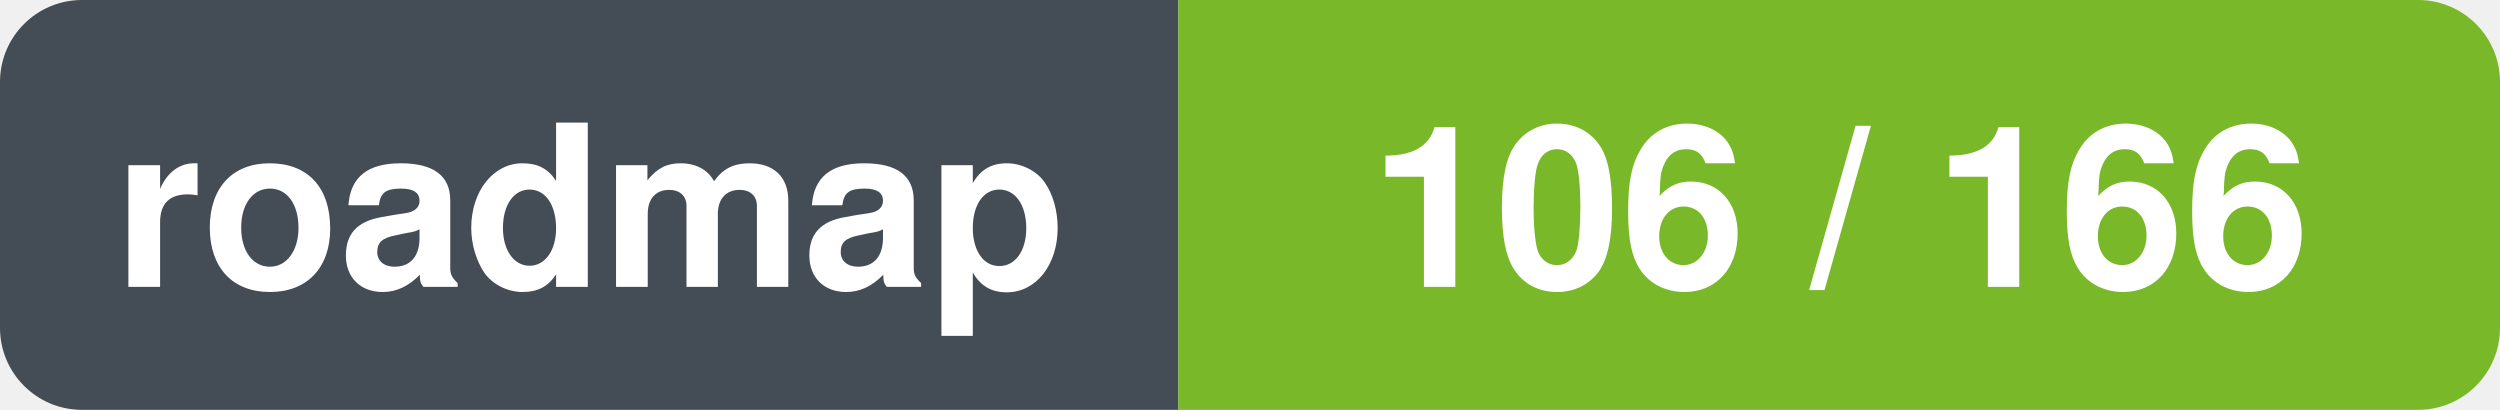
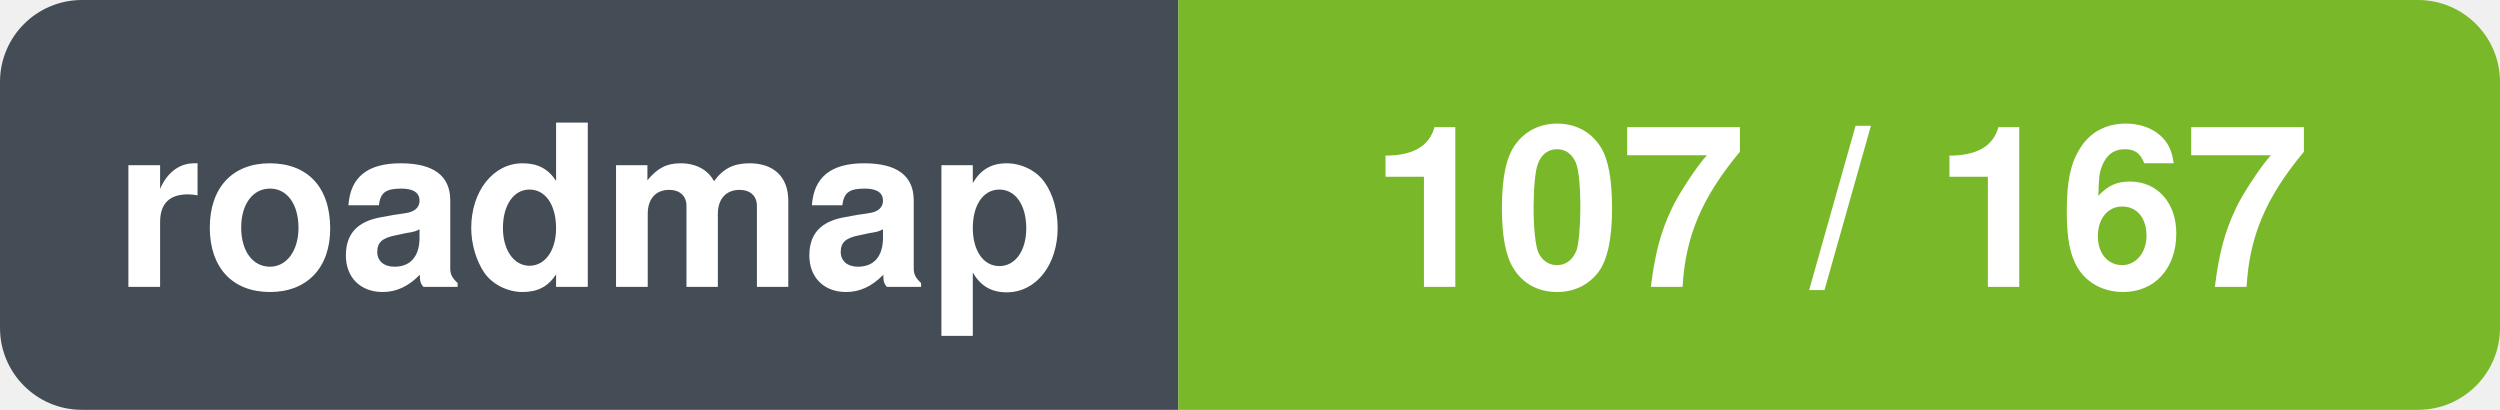
- <svg xmlns="http://www.w3.org/2000/svg" width="122" height="20" viewBox="0 0 122 20" role="img" aria-label="roadmap: 106 / 166">
+ <svg xmlns="http://www.w3.org/2000/svg" width="122" height="20" viewBox="0 0 122 20" role="img" aria-label="roadmap: 107 / 167">
  <clipPath id="r">
    <rect width="122" height="20" rx="4" />
  </clipPath>
  <g clip-path="url(#r)">
    <rect x="0.0" y="0.0" width="57.5" height="20.0" fill="#444d56" />
    <rect x="57.5" y="0.0" width="64.5" height="20.0" fill="#79b829" />
  </g>
  <text x="28.8" y="14.0" font-family="-apple-system,BlinkMacSystemFont,'Segoe UI',Helvetica,Arial,sans-serif" font-size="11" font-weight="600" fill="#ffffff" text-anchor="middle">roadmap</text>
-   <text x="89.8" y="14.0" font-family="-apple-system,BlinkMacSystemFont,'Segoe UI',Helvetica,Arial,sans-serif" font-size="11" font-weight="600" fill="#ffffff" text-anchor="middle">106 / 166</text>
+   <text x="89.8" y="14.0" font-family="-apple-system,BlinkMacSystemFont,'Segoe UI',Helvetica,Arial,sans-serif" font-size="11" font-weight="600" fill="#ffffff" text-anchor="middle">107 / 167</text>
</svg>
